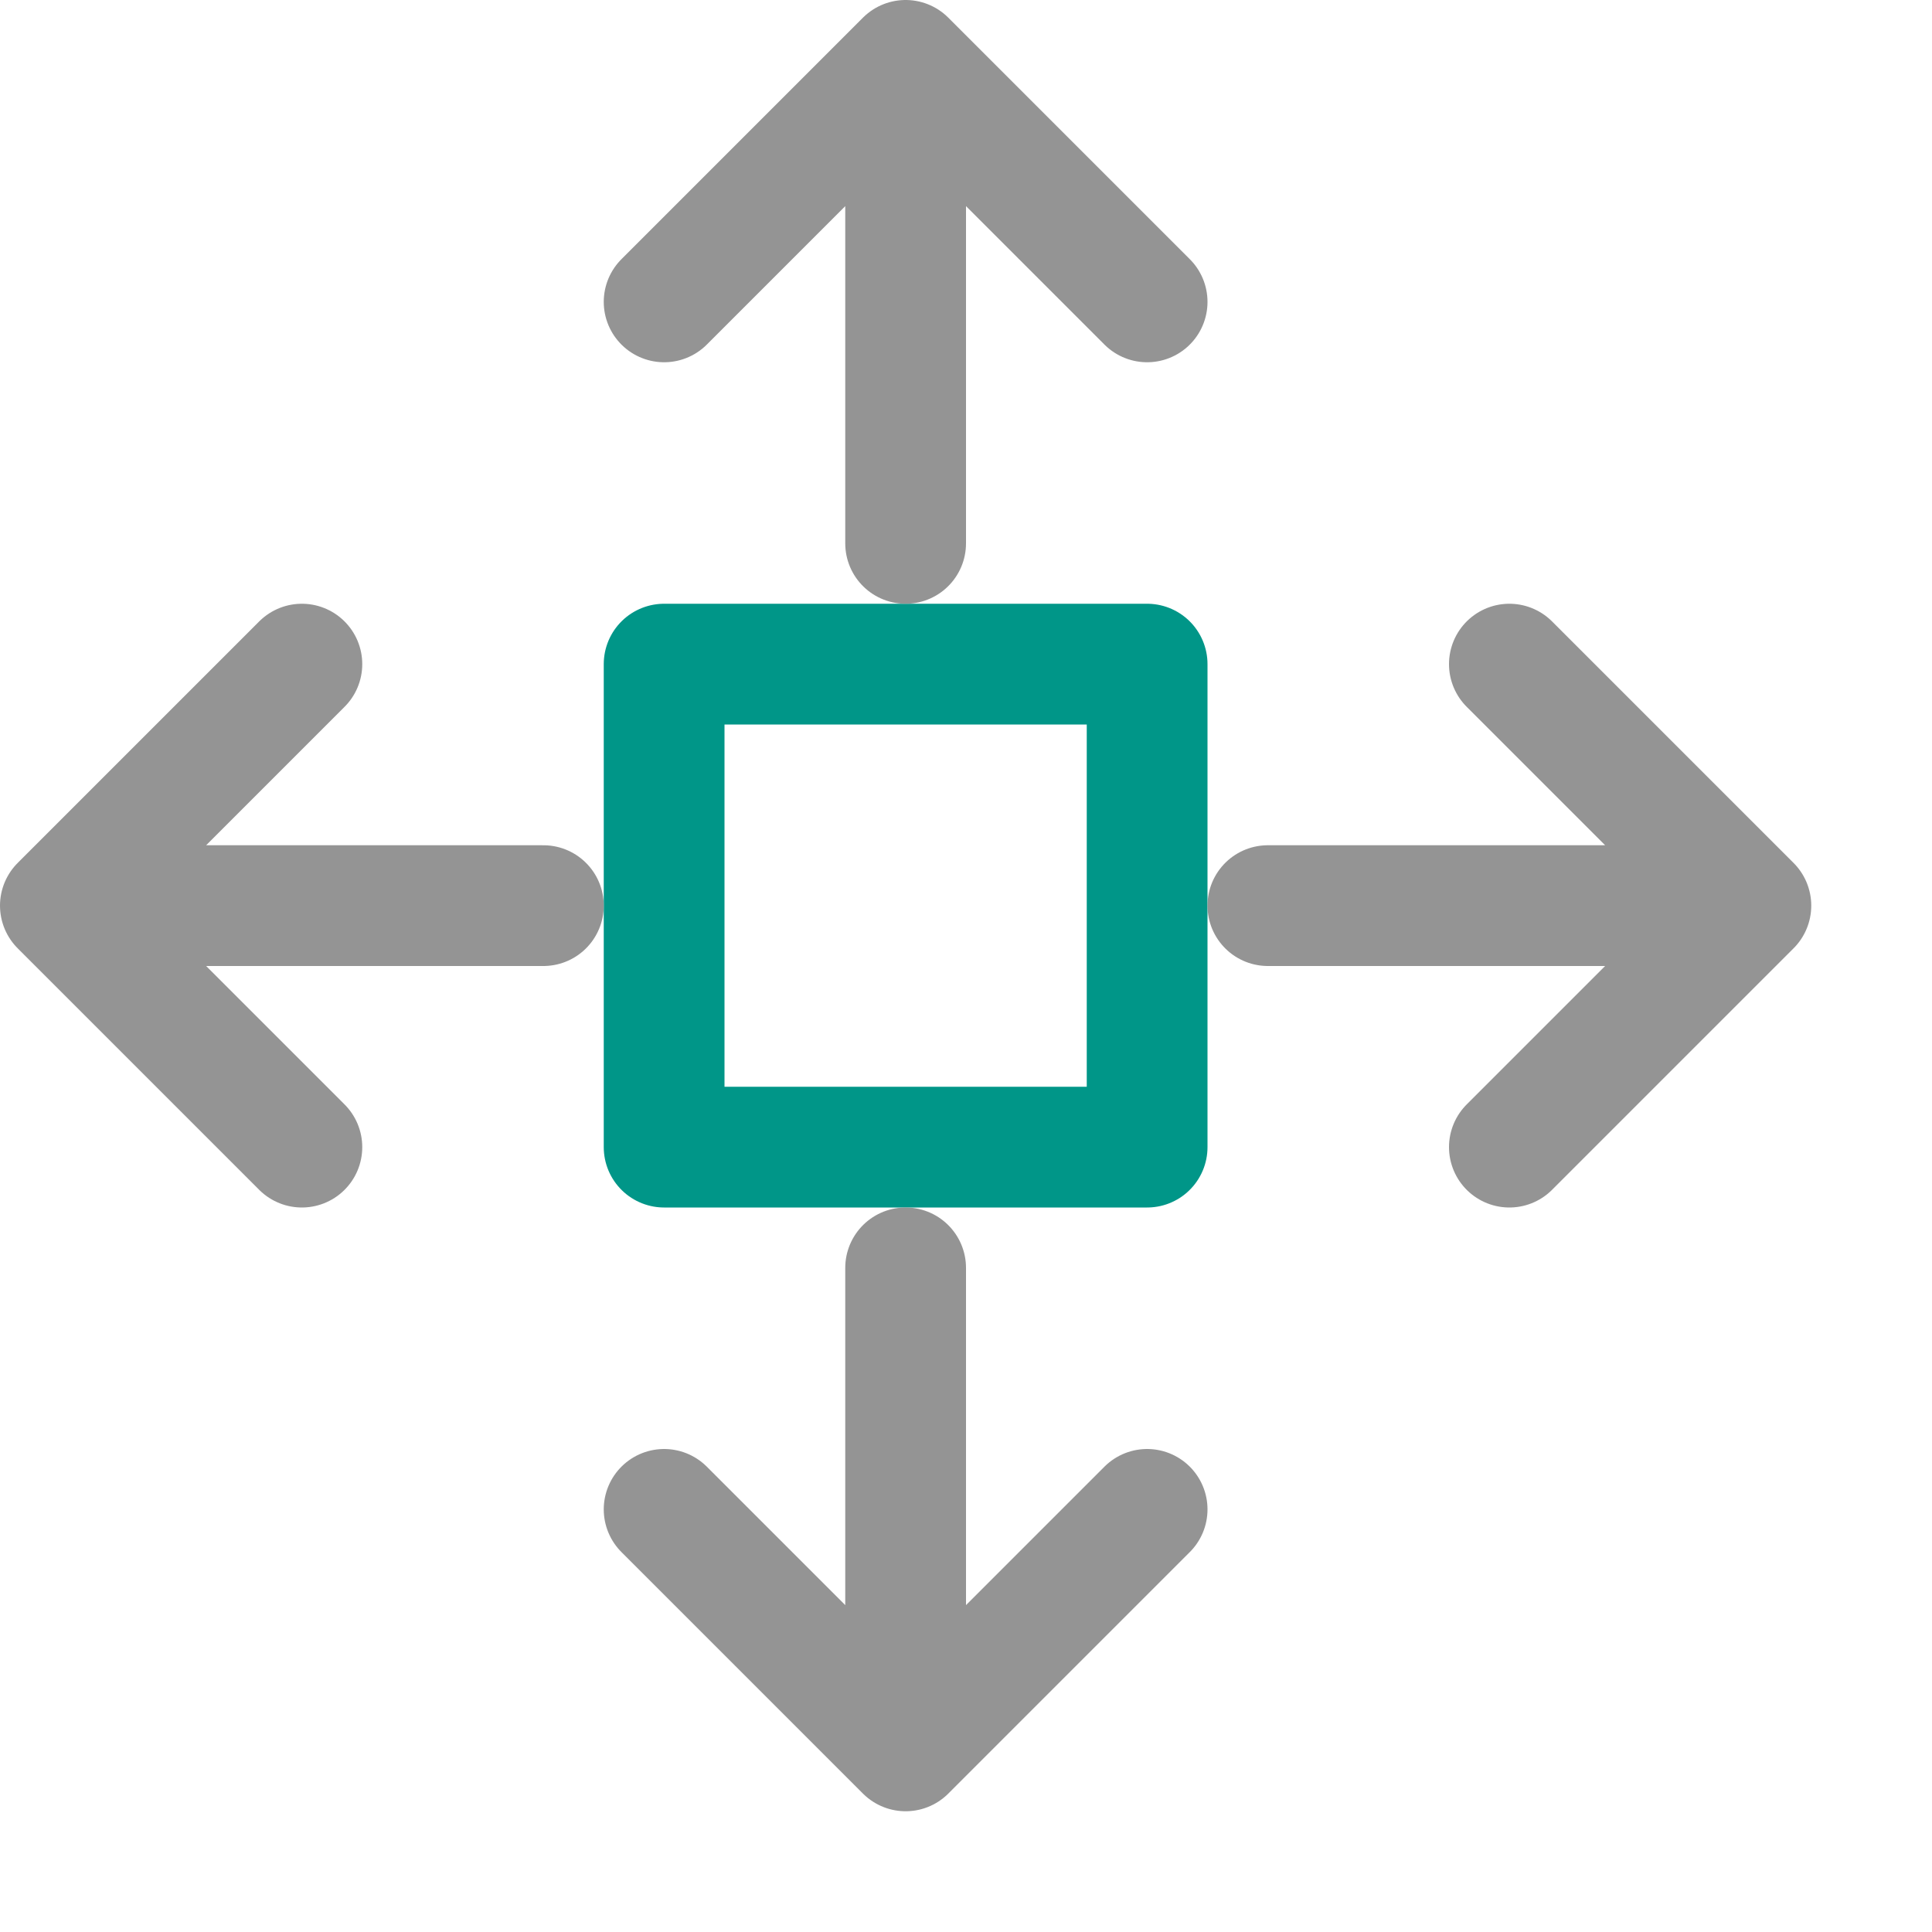
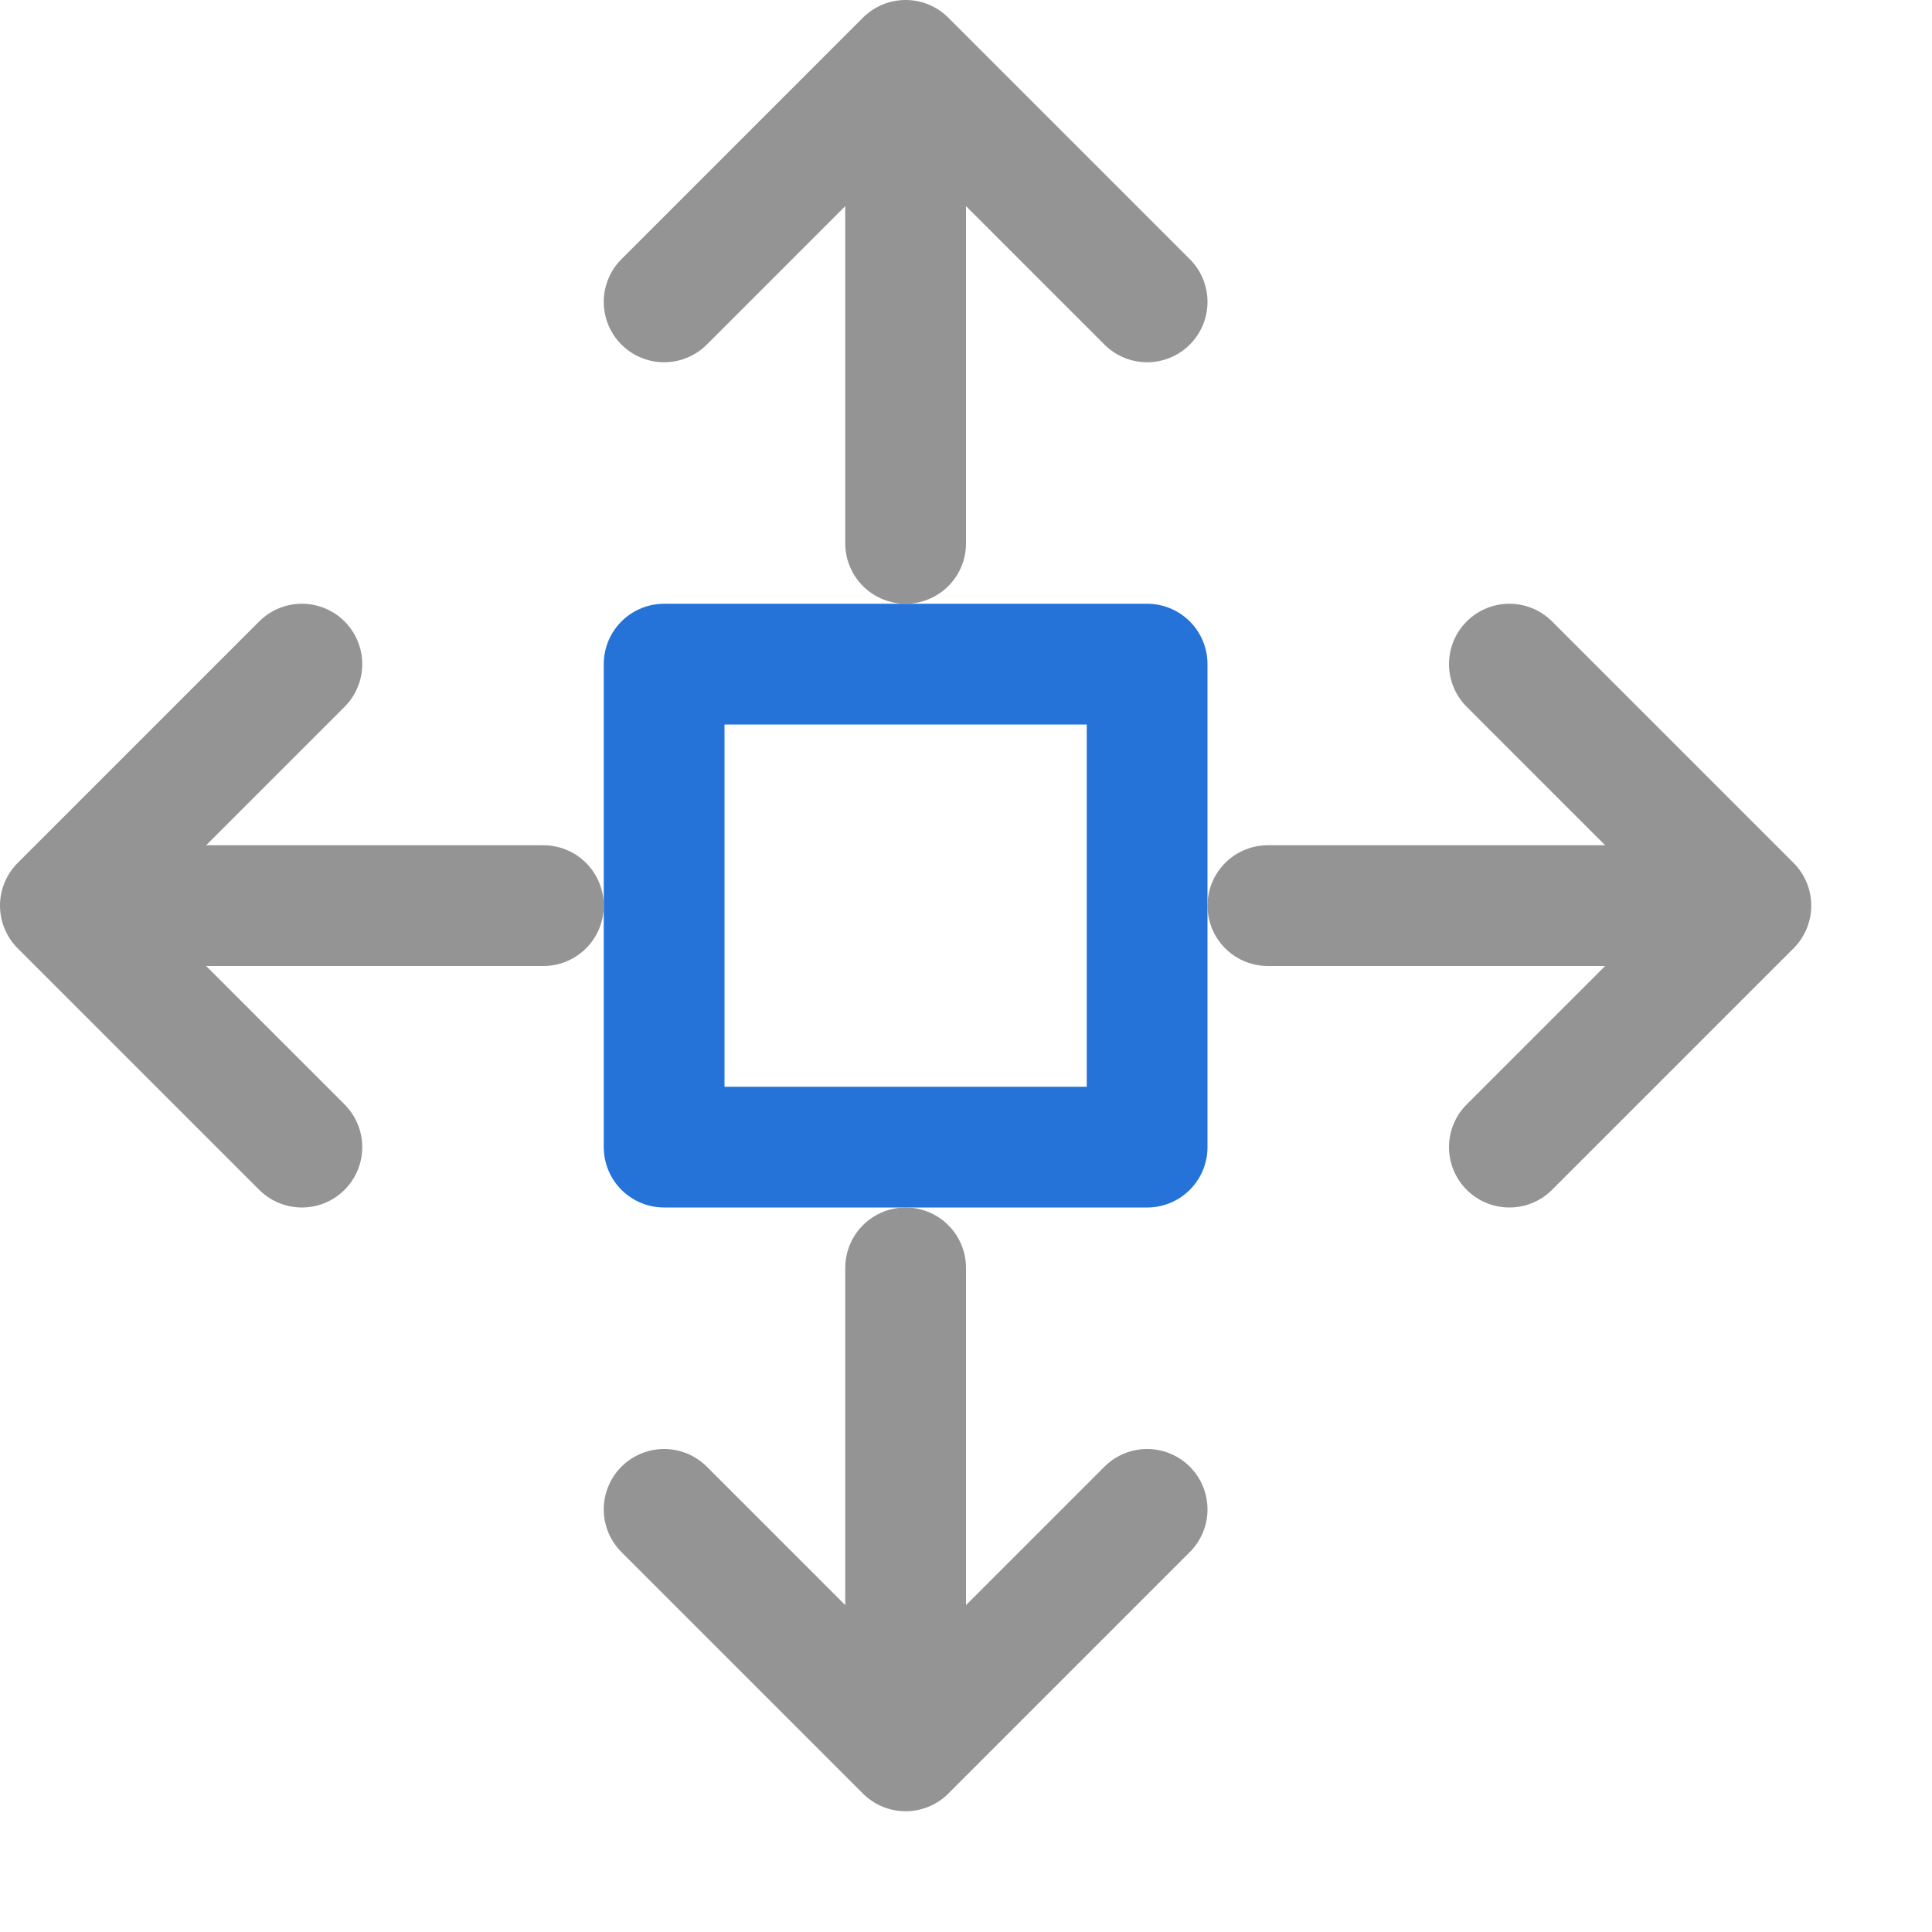
<svg xmlns="http://www.w3.org/2000/svg" width="16" height="16" viewBox="0 0 16 16">
-   <rect x="5.5" y="5.5" width="4" height="4" style="fill:none;stroke:#009688;stroke-linecap:round;stroke-linejoin:round" />
+   <rect x="5.5" y="5.5" width="4" height="4" style="fill:none;stroke:#2573D9;stroke-linecap:round;stroke-linejoin:round" />
  <path d="M7.5 0.5v4M7.5 10.5v4M0.5 7.5h4M10.5 7.5h4M5.5 2.5l2-2 2 2M5.5 12.5l2 2 2-2M2.5 5.5l-2 2 2 2M12.5 5.5l2 2-2 2" style="fill:none;stroke:#949494;stroke-linecap:round;stroke-linejoin:round" />
</svg>
